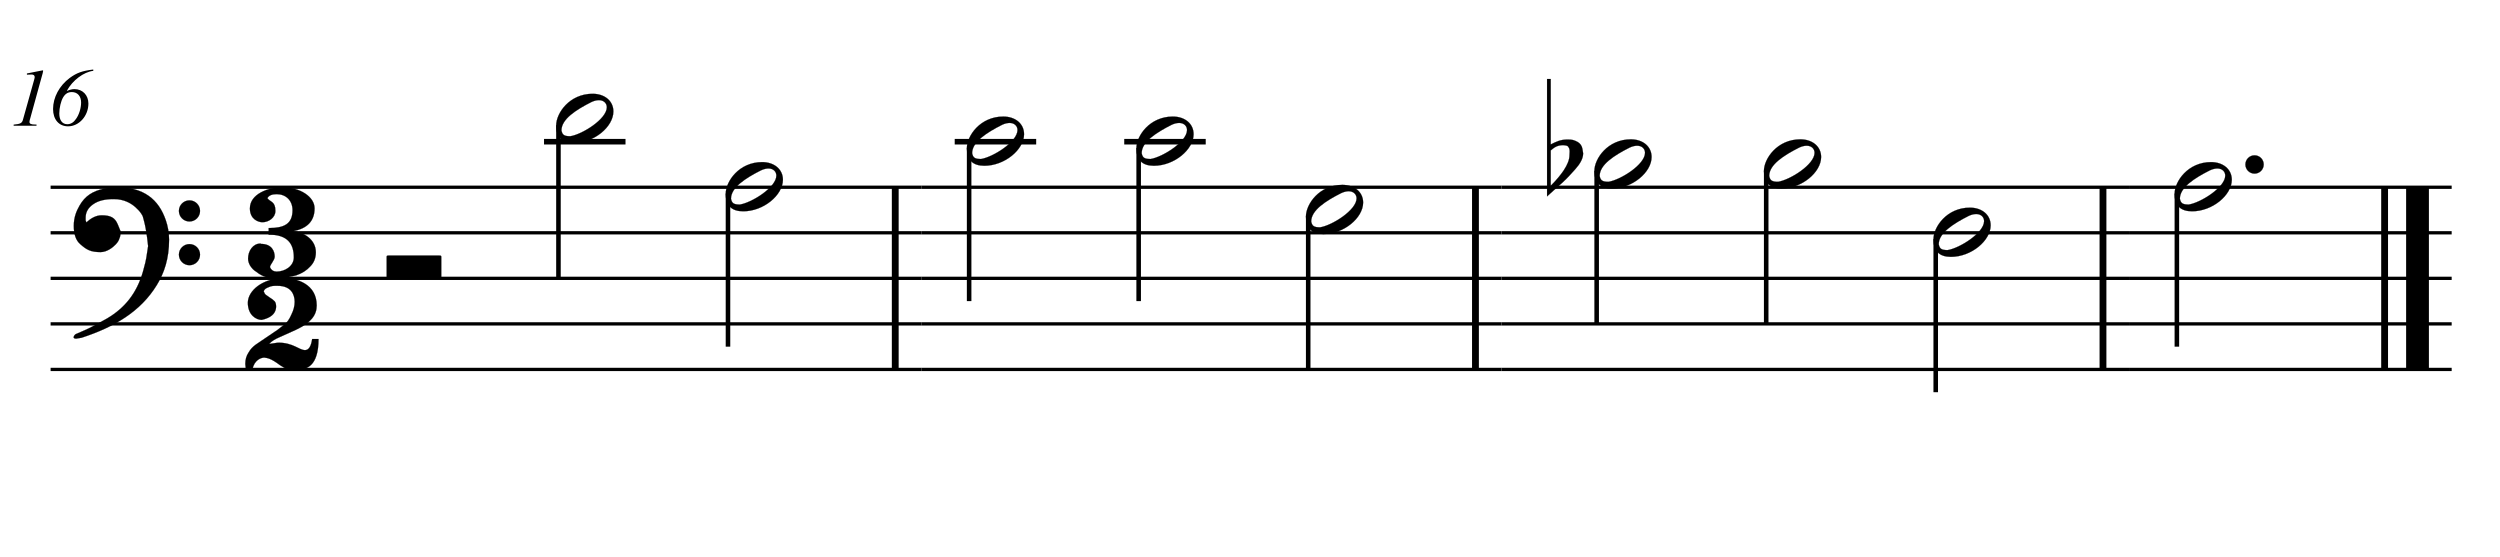
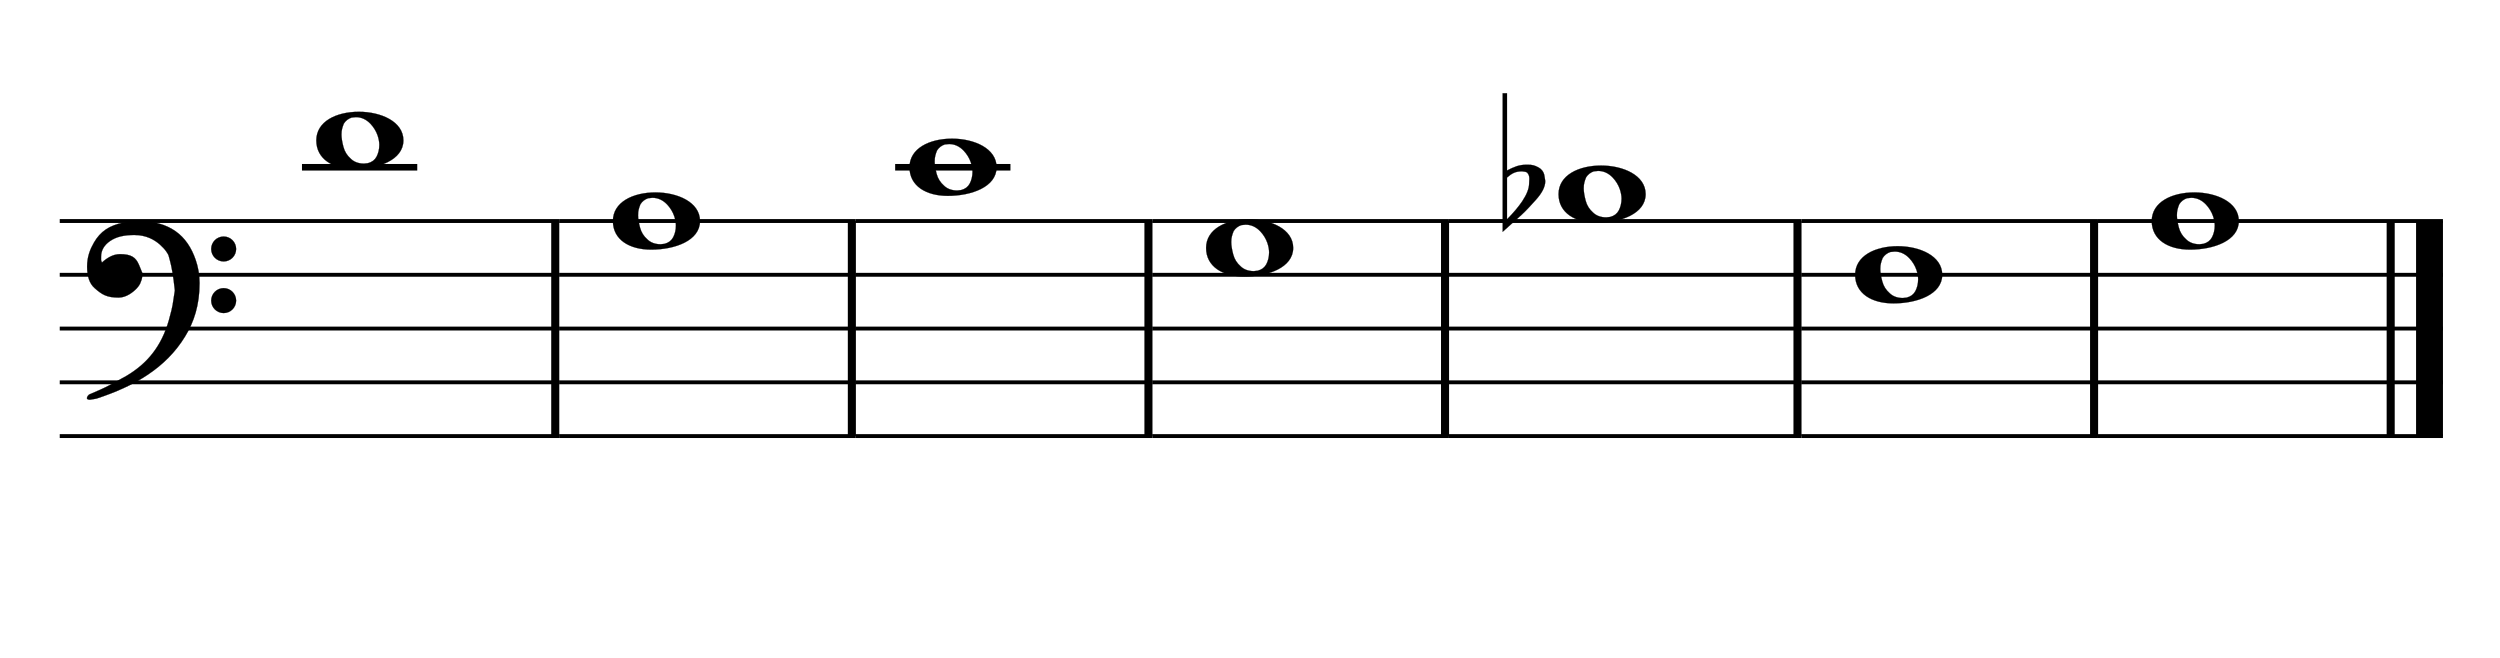
- <svg xmlns="http://www.w3.org/2000/svg" xmlns:xlink="http://www.w3.org/1999/xlink" viewBox="0 0 988 220" version="1.1" overflow="visible" id="h16377il">
+ <svg xmlns="http://www.w3.org/2000/svg" xmlns:xlink="http://www.w3.org/1999/xlink" viewBox="0 0 837 220" version="1.1" overflow="visible" id="o1jydgyb">
  <defs>
-     <g id="E062-h16377il">
+     <g id="E062-o1jydgyb">
      <path transform="scale(1,-1)" d="M582 -120c0 32 26 58 58 58s58 -26 58 -58s-26 -58 -58 -58s-58 26 -58 58zM582 120c0 32 26 58 58 58s58 -26 58 -58s-26 -58 -58 -58s-58 26 -58 58zM158 96c51 0 73 -14 88 -49l16 -39c0 -17 -2 -30 -7 -40c-3 -11 -10 -21 -19 -31c-17 -18 -49 -43 -84 -43 c-55 0 -77 13 -112 44c-24 21 -35 55 -35 100c0 46 14 81 32 112c30 52 71 79 137 93l36 6l26 2c154 0 235 -68 274 -182c11 -32 18 -68 18 -107c0 -103 -26 -182 -68 -250c-89 -145 -234 -230 -412 -288l-30 -5c-9 0 -14 3 -14 8c3 10 5 11 10 16c35 15 70 30 96 44l78 43 c96 57 162 136 197 258c9 33 17 60 22 100c3 22 5 35 6 39c-7 69 -16 115 -23 140s-4 22 -16 40c-8 12 -19 23 -31 34c-24 21 -62 44 -118 44c-48 0 -84 -8 -113 -28c-28 -19 -42 -44 -42 -73v-16c2 -5 3 -9 4 -11c24 22 52 39 84 39z" />
    </g>
-     <g id="E083-h16377il">
-       <path transform="scale(1,-1)" d="M208 250c97 0 177 -52 177 -116c0 -69 -40 -111 -118 -125c56 -5 125 -44 125 -116c0 -31 -10 -57 -31 -78c-19 -21 -45 -38 -78 -49l-50 -11c-15 -3 -36 -7 -55 -7c-50 0 -86 16 -113 38c-16 10 -23 18 -34 34c-7 13 -11 25 -11 38c0 43 27 83 68 83l3 -2 c61 0 75 -42 75 -70c0 -19 -24 -42 -26 -57c7 -17 20 -25 37 -25c44 0 94 29 94 78c0 75 -34 125 -138 125v36c84 0 131 22 131 98c0 54 -37 88 -87 88c-26 0 -43 -7 -51 -22c15 -22 44 -16 44 -70c0 -37 -37 -62 -71 -62c-22 0 -69 15 -69 76c0 79 101 116 178 116z" />
+     <g id="E0A2-o1jydgyb">
+       <path transform="scale(1,-1)" d="M198 133c102 0 207 -45 207 -133c0 -92 -118 -133 -227 -133c-101 0 -178 46 -178 133c0 88 93 133 198 133zM293 -21c0 14 -3 29 -8 44c-7 20 -18 38 -33 54c-20 21 -43 31 -68 31l-20 -2c-15 -5 -27 -14 -36 -28c-4 -9 -6 -17 -8 -24s-3 -16 -3 -27c0 -15 3 -34 9 -57 s18 -41 34 -55c15 -15 36 -23 62 -23c4 0 10 1 18 2c19 5 32 15 40 30s13 34 13 55z" />
    </g>
-     <g id="E082-h16377il">
-       <path transform="scale(1,-1)" d="M124 -185c-18 0 -55 -14 -65 -65h-36l-3 30c0 25 6 45 18 63c11 19 22 30 39 43l121 82l37 29c15 11 27 29 38 54c12 24 18 47 18 70c0 40 -19 88 -94 88c-25 0 -32 0 -50 -8c-14 -5 -23 -12 -26 -22c3 -9 7 -15 10 -18l24 -17c12 -7 17 -11 27 -21c5 -7 7 -16 7 -27 c0 -12 0 -57 -79 -74c-30 0 -76 26 -76 94c0 66 81 135 197 135c72 0 181 -32 181 -150c0 -53 -32 -95 -113 -133l-91 -41c-26 -11 -45 -23 -57 -37l49 7c84 0 115 -41 148 -41c20 0 33 20 39 61h35c0 -152 -68 -168 -114 -168c-17 0 -65 0 -79 7h10l-28 17 c-49 37 -69 40 -87 42z" />
-     </g>
-     <g id="E4E4-h16377il">
-       <path transform="scale(1,-1)" d="M0 10v105c0 9 1 10 10 10h280c9 0 10 -1 10 -10v-105c0 -9 -1 -10 -10 -10h-280c-9 0 -10 1 -10 10z" />
-     </g>
-     <g id="E0A3-h16377il">
-       <path transform="scale(1,-1)" d="M278 64c0 22 -17 39 -43 39c-12 0 -26 -3 -41 -10c-85 -43 -165 -94 -165 -156c5 -25 15 -32 49 -32c67 11 200 95 200 159zM0 -36c0 68 73 174 200 174c66 0 114 -39 114 -97c0 -84 -106 -173 -218 -173c-64 0 -96 32 -96 96z" />
-     </g>
-     <g id="E260-h16377il">
+     <g id="E260-o1jydgyb">
      <path transform="scale(1,-1)" d="M20 110c32 16 54 27 93 27c26 0 35 -3 54 -13c13 -7 24 -20 27 -38l4 -25c0 -28 -16 -57 -45 -89c-23 -25 -39 -44 -65 -68l-88 -79v644h20v-359zM90 106c-32 0 -48 -10 -70 -29v-194c31 31 54 59 71 84c21 32 32 59 32 84c0 9 1 16 1 20c0 14 -3 21 -11 30l-8 3z" />
    </g>
  </defs>
-   <style type="text/css">#h16377il g.ending, #h16377il g.fing, #h16377il g.reh, #h16377il g.tempo {font-weight:bold;}#h16377il g.dir, #h16377il g.dynam, #h16377il g.mNum {font-style:italic;}#h16377il g.label {font-weight:normal;}#h16377il ellipse, #h16377il path, #h16377il polygon, #h16377il polyline, #h16377il rect {stroke:currentColor}#h16377il g.cursor {fill:dodgerblue; color:dodgerblue;}#h16377il g.cursor.chord {fill:limegreen; color:limegreen;}#h16377il g.placeholder {visibility:hidden}</style>
-   <svg class="definition-scale" color="black" font-family="Times, serif" viewBox="0 0 9880 2200">
+   <style type="text/css">#o1jydgyb g.ending, #o1jydgyb g.fing, #o1jydgyb g.reh, #o1jydgyb g.tempo {font-weight:bold;}#o1jydgyb g.dir, #o1jydgyb g.dynam, #o1jydgyb g.mNum {font-style:italic;}#o1jydgyb g.label {font-weight:normal;}#o1jydgyb ellipse, #o1jydgyb path, #o1jydgyb polygon, #o1jydgyb polyline, #o1jydgyb rect {stroke:currentColor}#o1jydgyb g.cursor {fill:dodgerblue; color:dodgerblue;}#o1jydgyb g.cursor.chord {fill:limegreen; color:limegreen;}#o1jydgyb g.placeholder {visibility:hidden}</style>
+   <svg class="definition-scale" color="black" font-family="Times, serif" viewBox="0 0 8370 2200">
    <g class="page-margin" transform="translate(200, 200)">
-       <g id="impt4je" class="mdiv pageMilestone" />
-       <g id="j1ieb5gz" class="score pageMilestone" />
-       <g id="gvfw7z3" class="system">
-         <g id="xxt1il4" class="section placeholder systemMilestone">
+       <g id="p1vhk2ni" class="mdiv pageMilestone" />
+       <g id="qh650z8" class="score pageMilestone" />
+       <g id="pfqduwx" class="system">
+         <g id="duequux" class="section placeholder systemMilestone">
          <ellipse cx="0" cy="0" rx="90" ry="90" />
        </g>
-         <g id="yvp6of8" class="measure">
-           <g id="m1djbdmz" class="mNum autogenerated">
-             <text y="297" text-anchor="middle" font-size="0px">
-               <tspan id="nxm3e7s" class="text">
-                 <tspan font-size="324px">16</tspan>
-               </tspan>
-             </text>
-           </g>
-           <g id="hgmyb1z" class="staff">
-             <path d="M0 540 L3441 540" stroke-width="13" />
-             <path d="M0 720 L3441 720" stroke-width="13" />
-             <path d="M0 900 L3441 900" stroke-width="13" />
-             <path d="M0 1080 L3441 1080" stroke-width="13" />
-             <path d="M0 1260 L3441 1260" stroke-width="13" />
-             <g id="q1pxzzgp" class="clef">
-               <use xlink:href="#E062-h16377il" transform="translate(88, 720) scale(0.72, 0.72)" />
+         <g id="en71pk6" class="measure">
+           <g id="n146qy56" class="staff">
+             <path d="M0 540 L1672 540" stroke-width="13" />
+             <path d="M0 720 L1672 720" stroke-width="13" />
+             <path d="M0 900 L1672 900" stroke-width="13" />
+             <path d="M0 1080 L1672 1080" stroke-width="13" />
+             <path d="M0 1260 L1672 1260" stroke-width="13" />
+             <g id="tuf33p2" class="clef">
+               <use xlink:href="#E062-o1jydgyb" transform="translate(88, 720) scale(0.72, 0.72)" />
            </g>
-             <g id="r1oxr718" class="keySig" />
-             <g id="s8iaw11" class="meterSig">
-               <use xlink:href="#E083-h16377il" transform="translate(766, 720) scale(0.72, 0.72)" />
-               <use xlink:href="#E082-h16377il" transform="translate(755, 1080) scale(0.72, 0.72)" />
+             <g id="u1818o0z" class="keySig" />
+             <g class="ledgerLines above">
+               <path d="M811 360 L1197 360" stroke-width="22" />
            </g>
-             <g class="ledgerLines above">
-               <path d="M1950 360 L2272 360" stroke-width="22" />
-             </g>
-             <g id="i2ptfvw" class="layer">
-               <g id="jr3nsar" class="rest">
-                 <use xlink:href="#E4E4-h16377il" transform="translate(1328, 900) scale(0.72, 0.72)" />
-                 <g class="ledgerLines" />
-               </g>
-               <g id="kbhb9bw" class="note">
+             <g id="ovdwb7x" class="layer">
+               <g id="p1o8xia9" class="note">
                <g class="notehead">
-                   <use xlink:href="#E0A3-h16377il" transform="translate(1998, 270) scale(0.72, 0.72)" />
-                 </g>
-                 <g id="upbcogi" class="stem">
-                   <path d="M2007 295 L2007 900" stroke-width="18" />
-                 </g>
-               </g>
-               <g id="l1cgeq82" class="note">
-                 <g class="notehead">
-                   <use xlink:href="#E0A3-h16377il" transform="translate(2668, 540) scale(0.72, 0.72)" />
-                 </g>
-                 <g id="v1puu63d" class="stem">
-                   <path d="M2677 565 L2677 1170" stroke-width="18" />
+                   <use xlink:href="#E0A2-o1jydgyb" transform="translate(859, 270) scale(0.72, 0.72)" />
                </g>
              </g>
            </g>
          </g>
-           <g id="g1w3dr48" class="barLine">
-             <path d="M3338 540 L3338 1260" stroke-width="27" />
+           <g id="m11mzlcg" class="barLine">
+             <path d="M1659 540 L1659 1260" stroke-width="27" />
          </g>
        </g>
-         <g id="m11qgtl2" class="measure">
-           <g id="vge9q4g" class="staff">
-             <path d="M3441 540 L5734 540" stroke-width="13" />
-             <path d="M3441 720 L5734 720" stroke-width="13" />
-             <path d="M3441 900 L5734 900" stroke-width="13" />
-             <path d="M3441 1080 L5734 1080" stroke-width="13" />
-             <path d="M3441 1260 L5734 1260" stroke-width="13" />
-             <g class="ledgerLines above">
-               <path d="M3573 360 L3895 360" stroke-width="22" />
-               <path d="M4243 360 L4565 360" stroke-width="22" />
-             </g>
-             <g id="w1ksh11h" class="layer">
-               <g id="xafienk" class="note">
+         <g id="qycmhix" class="measure">
+           <g id="zpfihe1" class="staff">
+             <path d="M1672 540 L2665 540" stroke-width="13" />
+             <path d="M1672 720 L2665 720" stroke-width="13" />
+             <path d="M1672 900 L2665 900" stroke-width="13" />
+             <path d="M1672 1080 L2665 1080" stroke-width="13" />
+             <path d="M1672 1260 L2665 1260" stroke-width="13" />
+             <g id="a15grgu8" class="layer">
+               <g id="b10gyp9e" class="note">
                <g class="notehead">
-                   <use xlink:href="#E0A3-h16377il" transform="translate(3621, 360) scale(0.72, 0.72)" />
-                 </g>
-                 <g id="w1ekcxt0" class="stem">
-                   <path d="M3630 385 L3630 990" stroke-width="18" />
-                 </g>
-               </g>
-               <g id="y1hojuyp" class="note">
-                 <g class="notehead">
-                   <use xlink:href="#E0A3-h16377il" transform="translate(4291, 360) scale(0.72, 0.72)" />
-                 </g>
-                 <g id="x18zvrbn" class="stem">
-                   <path d="M4300 385 L4300 990" stroke-width="18" />
-                 </g>
-               </g>
-               <g id="z5004lh" class="note">
-                 <g class="notehead">
-                   <use xlink:href="#E0A3-h16377il" transform="translate(4961, 630) scale(0.72, 0.72)" />
-                 </g>
-                 <g id="y1a5rqqb" class="stem">
-                   <path d="M4970 655 L4970 1260" stroke-width="18" />
+                   <use xlink:href="#E0A2-o1jydgyb" transform="translate(1852, 540) scale(0.72, 0.72)" />
                </g>
              </g>
            </g>
          </g>
-           <g id="uo63bym" class="barLine">
-             <path d="M5631 540 L5631 1260" stroke-width="27" />
+           <g id="y1loew83" class="barLine">
+             <path d="M2652 540 L2652 1260" stroke-width="27" />
          </g>
        </g>
-         <g id="a1d7z0jz" class="measure">
-           <g id="jqs5t9a" class="staff">
-             <path d="M5734 540 L8214 540" stroke-width="13" />
-             <path d="M5734 720 L8214 720" stroke-width="13" />
-             <path d="M5734 900 L8214 900" stroke-width="13" />
-             <path d="M5734 1080 L8214 1080" stroke-width="13" />
-             <path d="M5734 1260 L8214 1260" stroke-width="13" />
-             <g id="k1gjd8g6" class="layer">
-               <g id="lr61xij" class="note">
+         <g id="ct80ne6" class="measure">
+           <g id="l1pkva3w" class="staff">
+             <path d="M2665 540 L3658 540" stroke-width="13" />
+             <path d="M2665 720 L3658 720" stroke-width="13" />
+             <path d="M2665 900 L3658 900" stroke-width="13" />
+             <path d="M2665 1080 L3658 1080" stroke-width="13" />
+             <path d="M2665 1260 L3658 1260" stroke-width="13" />
+             <g class="ledgerLines above">
+               <path d="M2797 360 L3183 360" stroke-width="22" />
+             </g>
+             <g id="m1jpq04o" class="layer">
+               <g id="nb8pgol" class="note">
                <g class="notehead">
-                   <use xlink:href="#E0A3-h16377il" transform="translate(6101, 450) scale(0.72, 0.72)" />
-                 </g>
-                 <g id="z1n6fmn2" class="stem">
-                   <path d="M6110 475 L6110 1080" stroke-width="18" />
-                 </g>
-                 <g id="m9vwqov" class="accid">
-                   <use xlink:href="#E260-h16377il" transform="translate(5914, 450) scale(0.72, 0.72)" />
-                 </g>
-               </g>
-               <g id="nk4acgv" class="note">
-                 <g class="notehead">
-                   <use xlink:href="#E0A3-h16377il" transform="translate(6771, 450) scale(0.72, 0.72)" />
-                 </g>
-                 <g id="agnhk3h" class="stem">
-                   <path d="M6780 475 L6780 1080" stroke-width="18" />
-                 </g>
-                 <g id="o1092l0y" class="accid" />
-               </g>
-               <g id="pu4rwsb" class="note">
-                 <g class="notehead">
-                   <use xlink:href="#E0A3-h16377il" transform="translate(7441, 720) scale(0.72, 0.72)" />
-                 </g>
-                 <g id="b1d4f1qw" class="stem">
-                   <path d="M7450 745 L7450 1350" stroke-width="18" />
+                   <use xlink:href="#E0A2-o1jydgyb" transform="translate(2845, 360) scale(0.72, 0.72)" />
                </g>
              </g>
            </g>
          </g>
-           <g id="i1tpv1mj" class="barLine">
-             <path d="M8111 540 L8111 1260" stroke-width="27" />
+           <g id="kk2e44x" class="barLine">
+             <path d="M3645 540 L3645 1260" stroke-width="27" />
          </g>
        </g>
-         <g id="q1vusuni" class="measure">
-           <g id="z10ulhyh" class="staff">
-             <path d="M8214 540 L9489 540" stroke-width="13" />
-             <path d="M8214 720 L9489 720" stroke-width="13" />
-             <path d="M8214 900 L9489 900" stroke-width="13" />
-             <path d="M8214 1080 L9489 1080" stroke-width="13" />
-             <path d="M8214 1260 L9489 1260" stroke-width="13" />
-             <g id="a14c3qfy" class="layer">
-               <g id="bgxu1v2" class="note">
+         <g id="o1qx0mz4" class="measure">
+           <g id="xe6fhd4" class="staff">
+             <path d="M3658 540 L4651 540" stroke-width="13" />
+             <path d="M3658 720 L4651 720" stroke-width="13" />
+             <path d="M3658 900 L4651 900" stroke-width="13" />
+             <path d="M3658 1080 L4651 1080" stroke-width="13" />
+             <path d="M3658 1260 L4651 1260" stroke-width="13" />
+             <g id="y1kwf6gb" class="layer">
+               <g id="z18m24nz" class="note">
                <g class="notehead">
-                   <use xlink:href="#E0A3-h16377il" transform="translate(8394, 540) scale(0.72, 0.72)" />
-                 </g>
-                 <g id="d1awyagx" class="dots">
-                   <ellipse cx="8710" cy="450" rx="36" ry="36" />
-                 </g>
-                 <g id="c1whm0lf" class="stem">
-                   <path d="M8403 565 L8403 1170" stroke-width="18" />
+                   <use xlink:href="#E0A2-o1jydgyb" transform="translate(3838, 630) scale(0.72, 0.72)" />
                </g>
              </g>
            </g>
          </g>
-           <g id="y1jazw84" class="barLine">
-             <path d="M9224 540 L9224 1260" stroke-width="27" />
-             <path d="M9354 540 L9354 1260" stroke-width="90" />
+           <g id="weebgar" class="barLine">
+             <path d="M4638 540 L4638 1260" stroke-width="27" />
          </g>
        </g>
-         <g id="j19ly3a5" class="systemMilestoneEnd xxt1il4" />
+         <g id="a1jbzxct" class="measure">
+           <g id="j1dyiy54" class="staff">
+             <path d="M4651 540 L5831 540" stroke-width="13" />
+             <path d="M4651 720 L5831 720" stroke-width="13" />
+             <path d="M4651 900 L5831 900" stroke-width="13" />
+             <path d="M4651 1080 L5831 1080" stroke-width="13" />
+             <path d="M4651 1260 L5831 1260" stroke-width="13" />
+             <g id="k5d6om6" class="layer">
+               <g id="l1n8tg5p" class="note">
+                 <g class="notehead">
+                   <use xlink:href="#E0A2-o1jydgyb" transform="translate(5018, 450) scale(0.72, 0.72)" />
+                 </g>
+                 <g id="m1ypilzc" class="accid">
+                   <use xlink:href="#E260-o1jydgyb" transform="translate(4831, 450) scale(0.72, 0.72)" />
+                 </g>
+               </g>
+             </g>
+           </g>
+           <g id="i17db74e" class="barLine">
+             <path d="M5818 540 L5818 1260" stroke-width="27" />
+           </g>
+         </g>
+         <g id="n1pikaeb" class="measure">
+           <g id="w1jmd5g4" class="staff">
+             <path d="M5831 540 L6824 540" stroke-width="13" />
+             <path d="M5831 720 L6824 720" stroke-width="13" />
+             <path d="M5831 900 L6824 900" stroke-width="13" />
+             <path d="M5831 1080 L6824 1080" stroke-width="13" />
+             <path d="M5831 1260 L6824 1260" stroke-width="13" />
+             <g id="x8h5qpx" class="layer">
+               <g id="y1hcipdm" class="note">
+                 <g class="notehead">
+                   <use xlink:href="#E0A2-o1jydgyb" transform="translate(6011, 720) scale(0.72, 0.72)" />
+                 </g>
+               </g>
+             </g>
+           </g>
+           <g id="v1ykbp0p" class="barLine">
+             <path d="M6811 540 L6811 1260" stroke-width="27" />
+           </g>
+         </g>
+         <g id="z80k5dj" class="measure">
+           <g id="i1b65wbc" class="staff">
+             <path d="M6824 540 L7979 540" stroke-width="13" />
+             <path d="M6824 720 L7979 720" stroke-width="13" />
+             <path d="M6824 900 L7979 900" stroke-width="13" />
+             <path d="M6824 1080 L7979 1080" stroke-width="13" />
+             <path d="M6824 1260 L7979 1260" stroke-width="13" />
+             <g id="j19raa4t" class="layer">
+               <g id="kuwccs" class="note">
+                 <g class="notehead">
+                   <use xlink:href="#E0A2-o1jydgyb" transform="translate(7004, 540) scale(0.72, 0.72)" />
+                 </g>
+               </g>
+             </g>
+           </g>
+           <g id="hqw8lfn" class="barLine">
+             <path d="M7804 540 L7804 1260" stroke-width="27" />
+             <path d="M7934 540 L7934 1260" stroke-width="90" />
+           </g>
+         </g>
+         <g id="s1thi53y" class="systemMilestoneEnd duequux" />
      </g>
-       <g id="km77j75" class="pageMilestoneEnd j1ieb5gz" />
-       <g id="l17ix6r6" class="pageMilestoneEnd impt4je" />
+       <g id="tc6fuxr" class="pageMilestoneEnd qh650z8" />
+       <g id="uoma9md" class="pageMilestoneEnd p1vhk2ni" />
    </g>
  </svg>
</svg>
